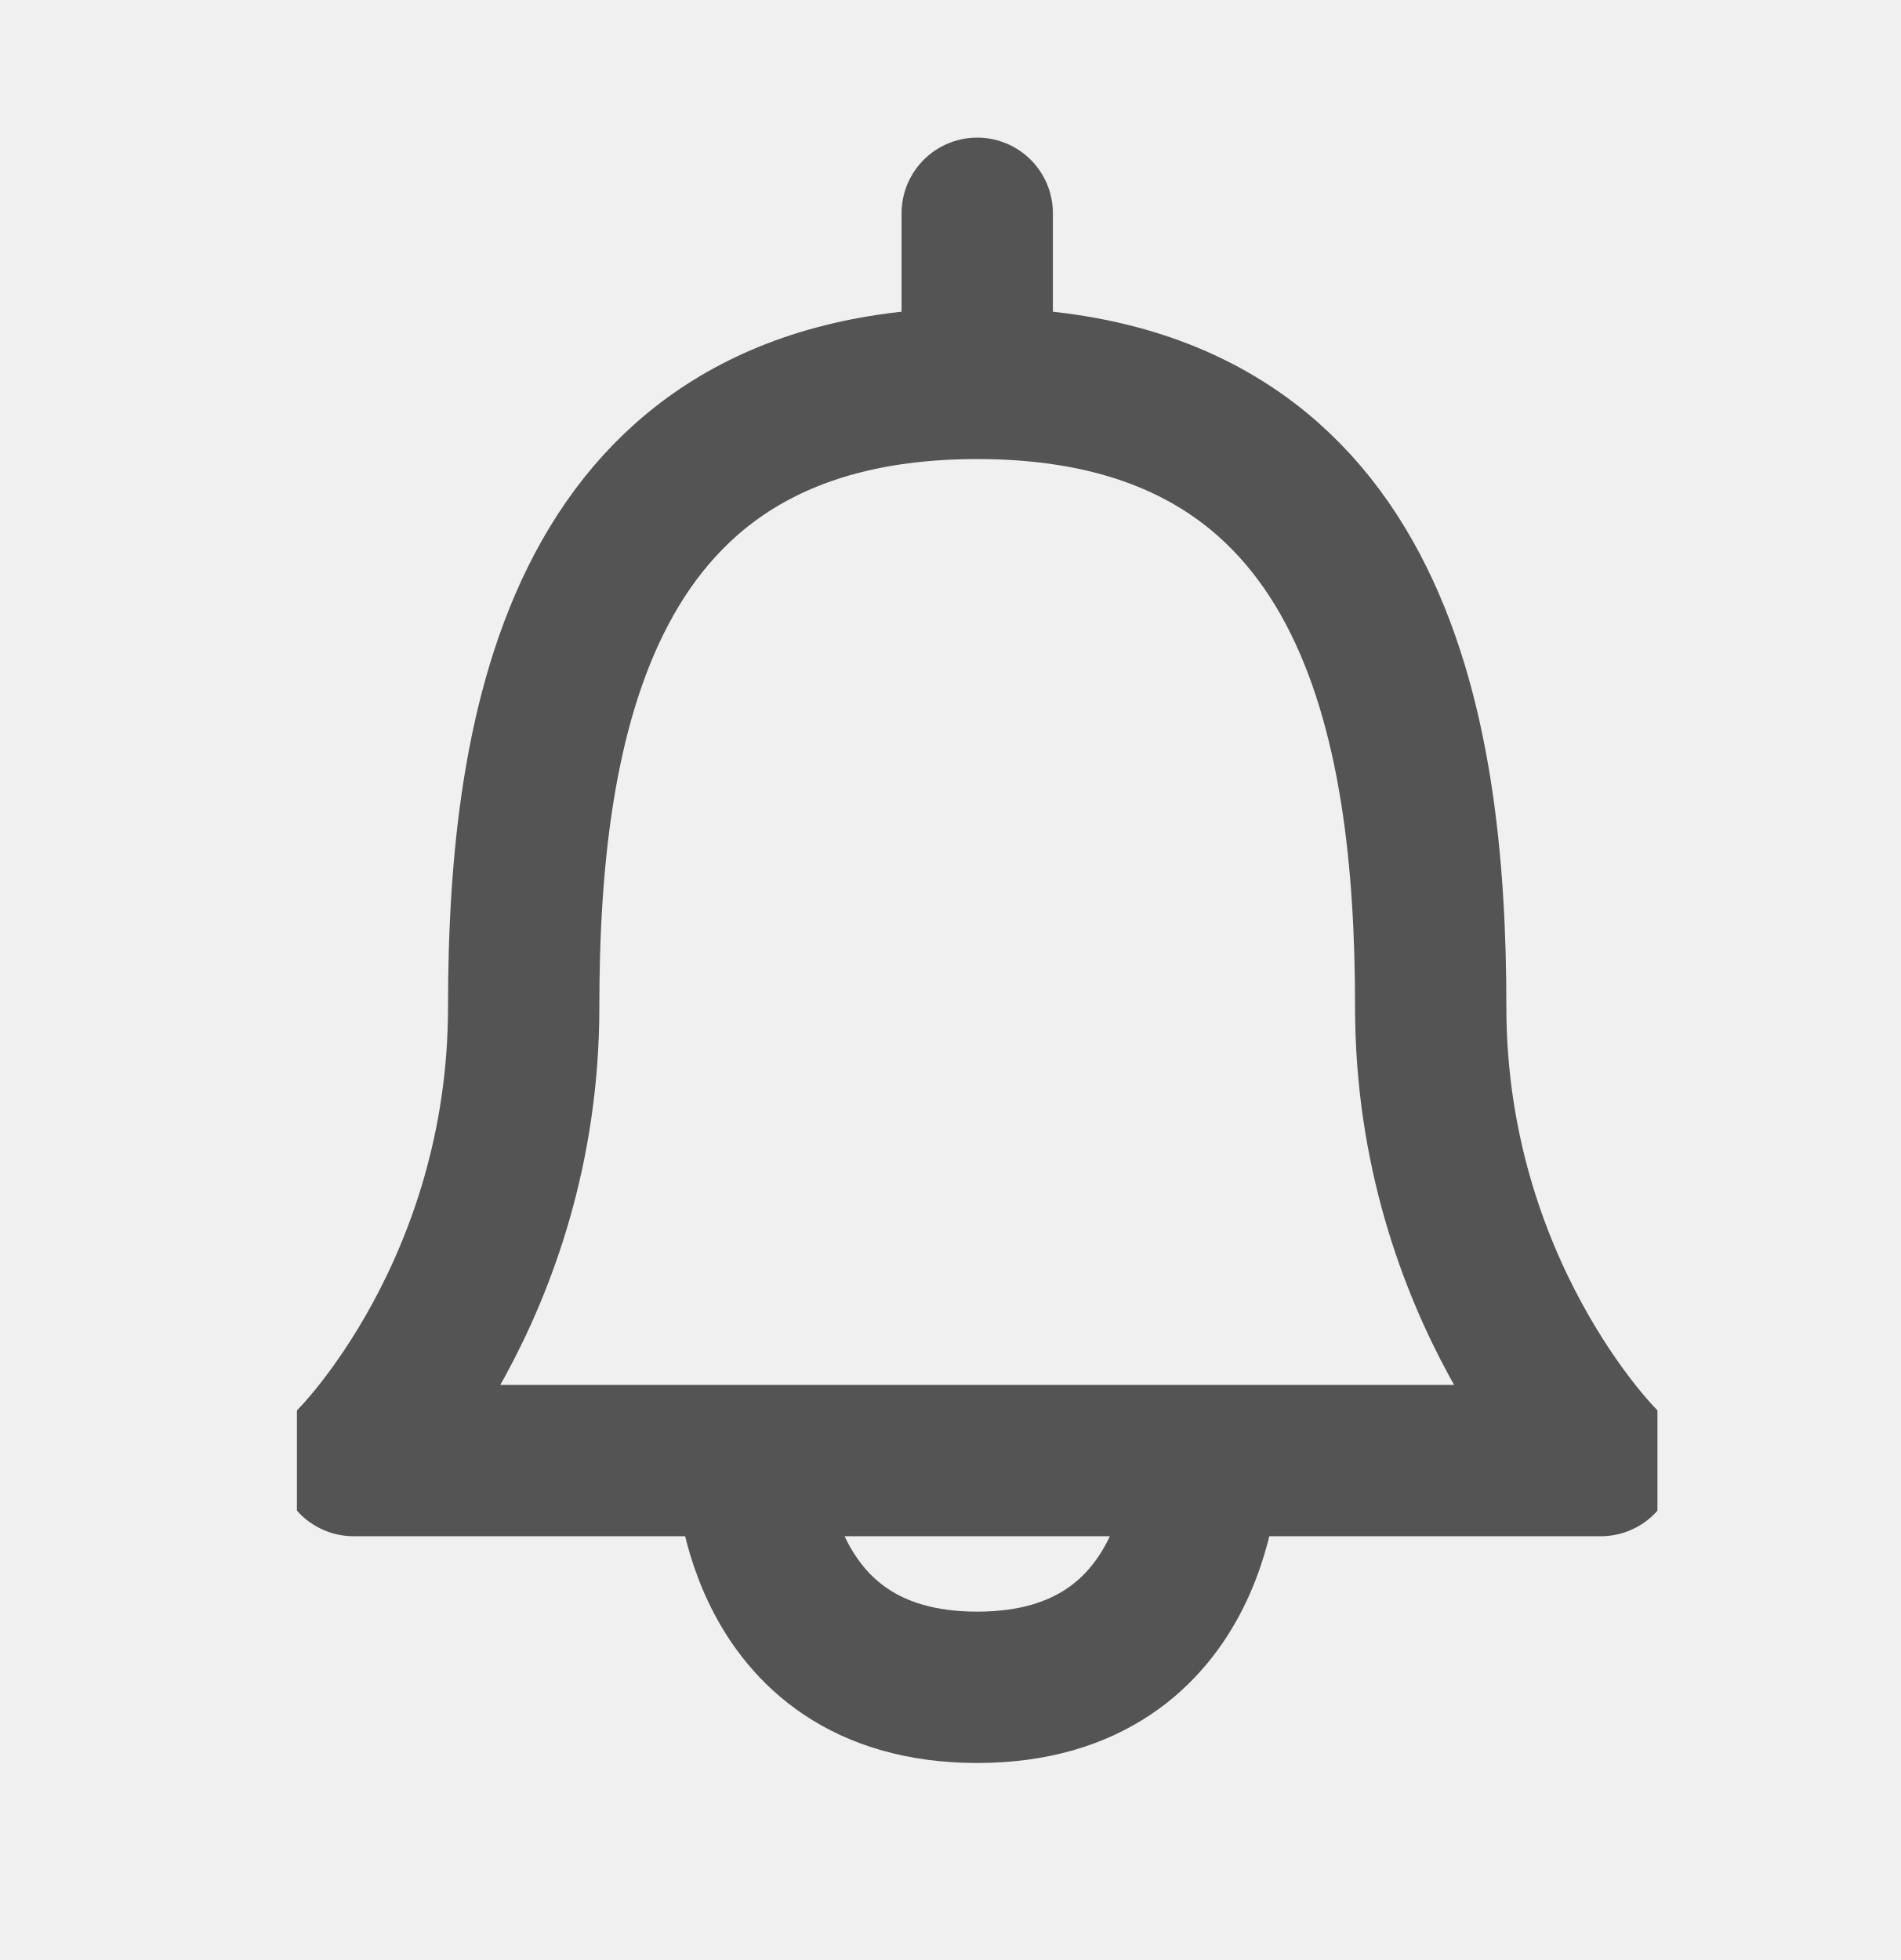
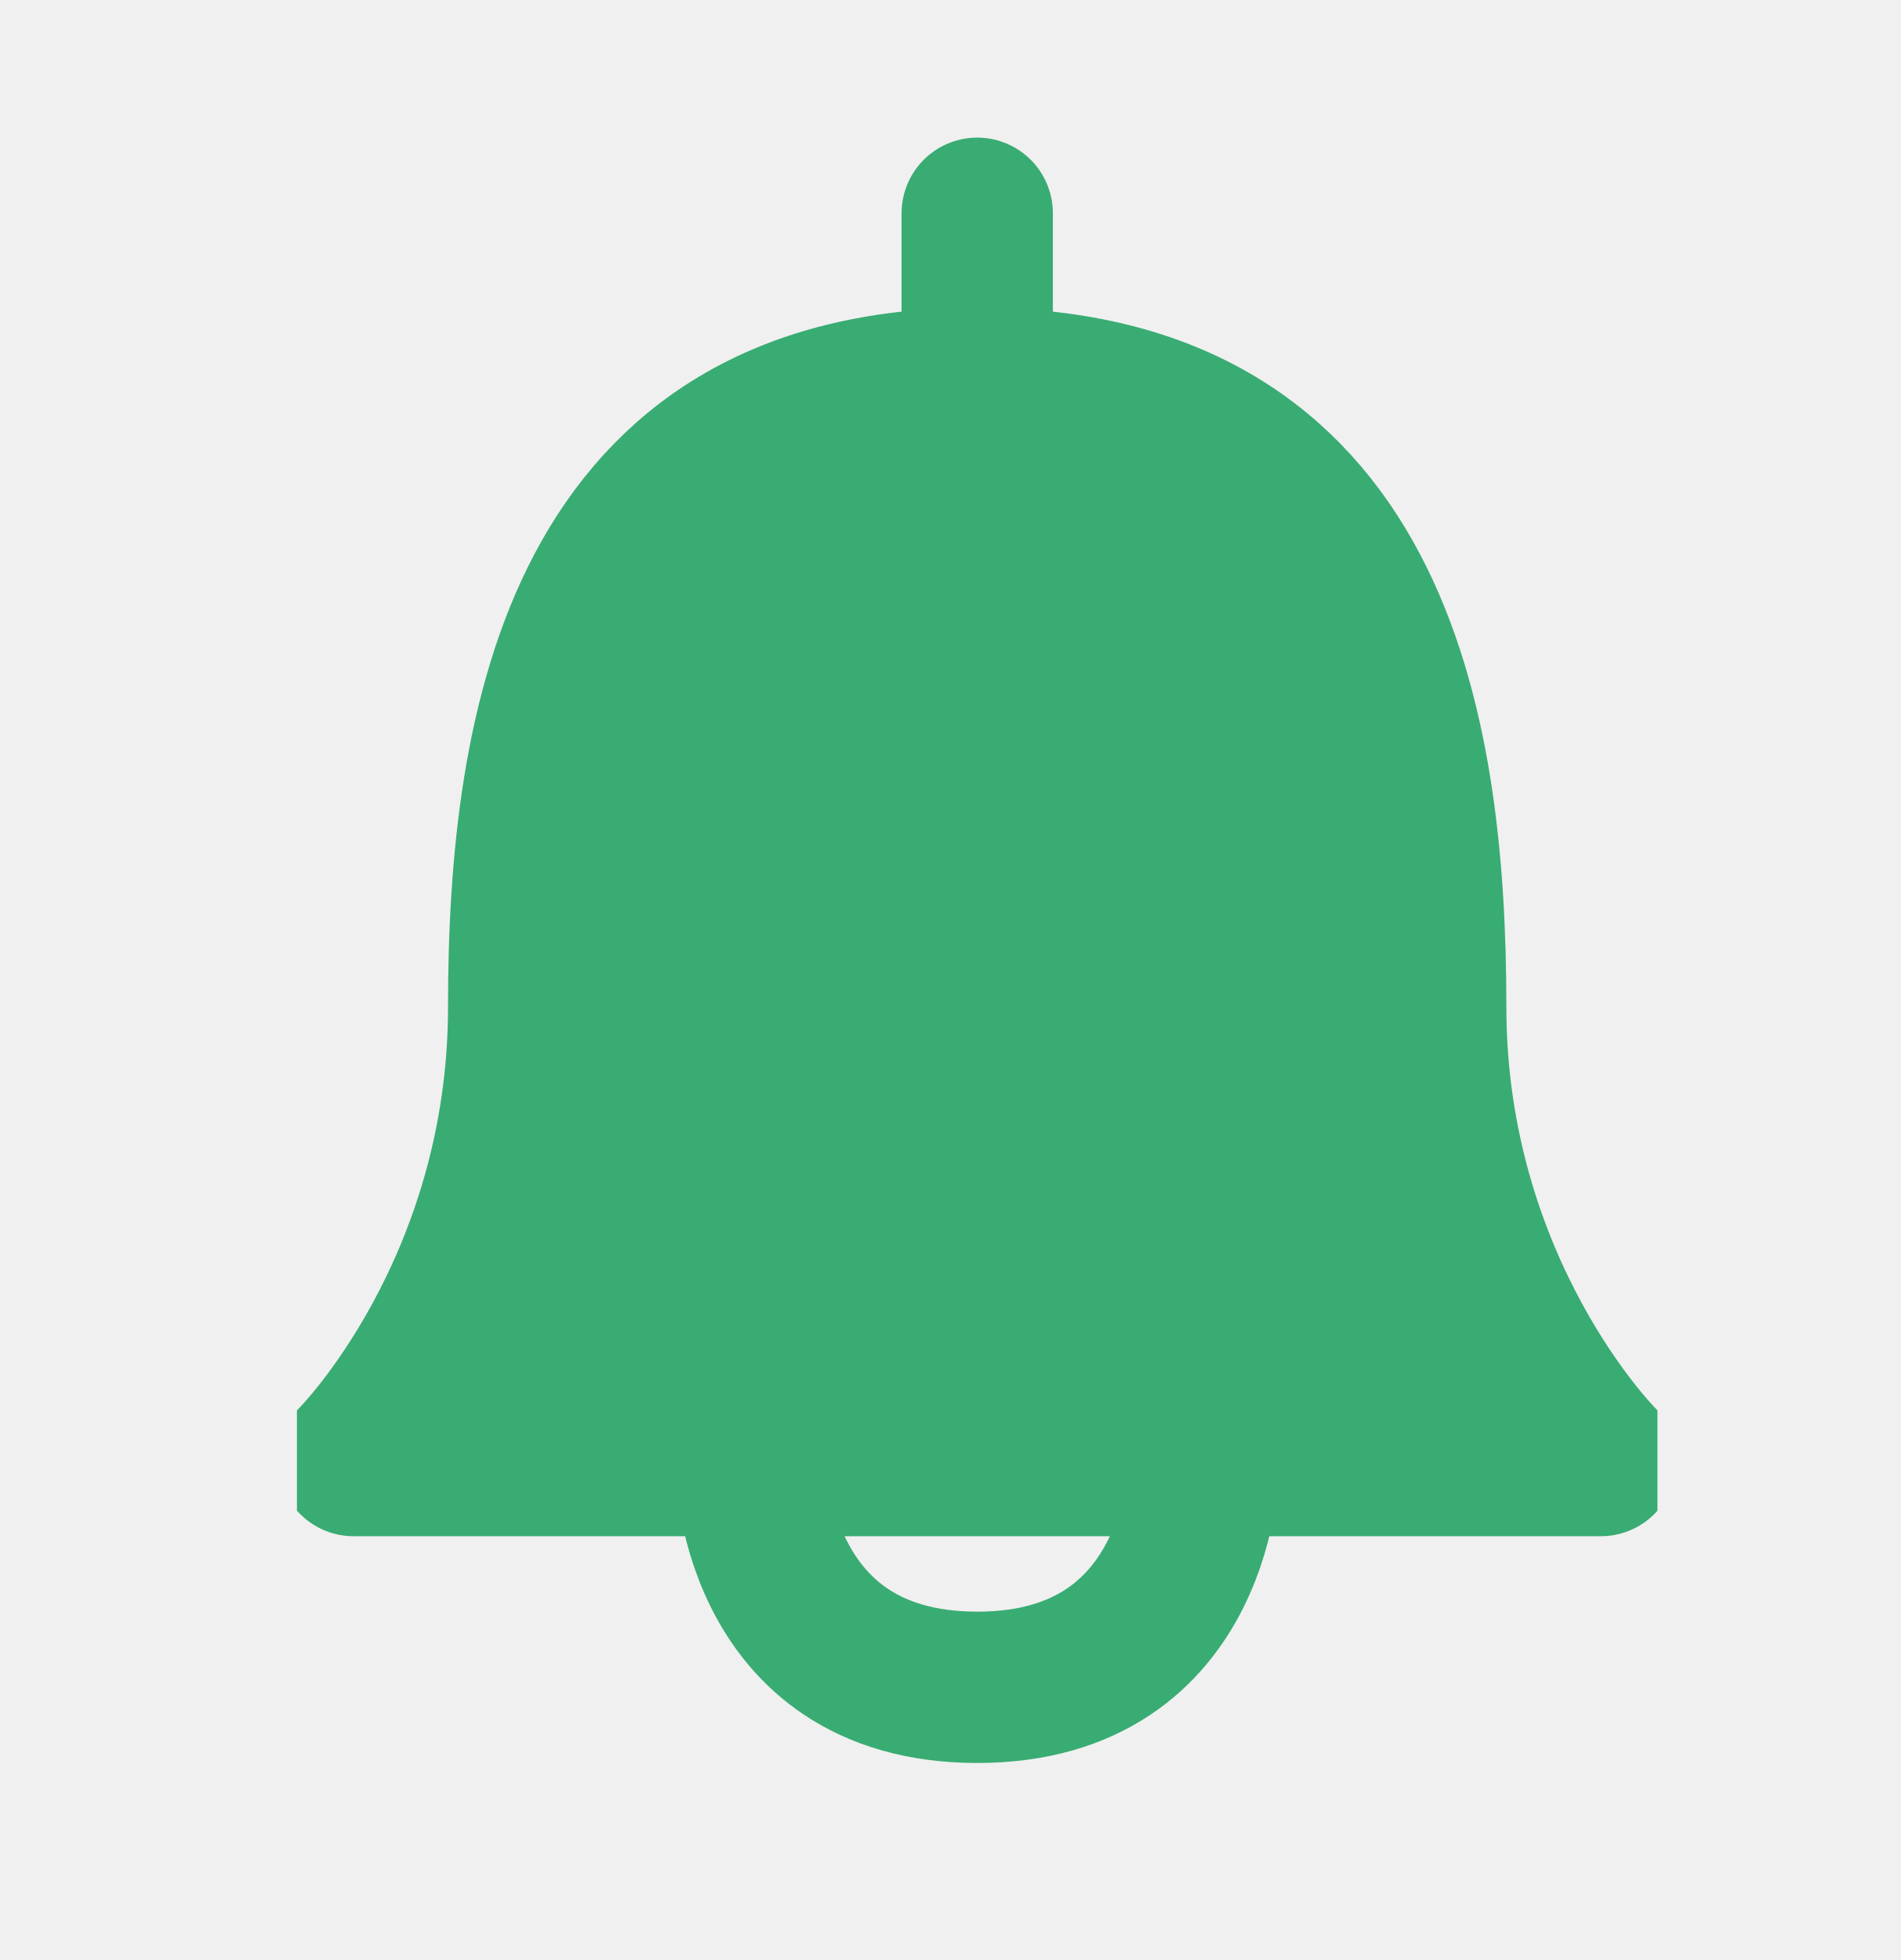
<svg xmlns="http://www.w3.org/2000/svg" width="32" height="33" viewBox="0 0 32 33" fill="none">
-   <g clip-path="url(#clip0_21_4810)">
-     <path d="M16.455 6.455C9.773 6.455 8.818 12.182 8.818 16.954C8.818 21.727 5.955 24.591 5.955 24.591H26.955C26.955 24.591 24.091 21.727 24.091 16.954C24.091 12.182 23.137 6.455 16.455 6.455ZM16.455 6.455V3.591M20.273 24.591C20.273 24.591 20.273 28.409 16.455 28.409C12.637 28.409 12.637 24.591 12.637 24.591" stroke="#121212" stroke-opacity="0.7" stroke-width="2.548" stroke-linecap="round" stroke-linejoin="round" />
+   <g clip-path="url(#clip0_123_1685)">
+     <path d="M16.455 6.454C9.773 6.454 8.818 12.182 8.818 16.954C8.818 21.727 5.955 24.591 5.955 24.591H12.637H20.273H26.955C26.955 24.591 24.091 21.727 24.091 16.954C24.091 12.182 23.137 6.454 16.455 6.454Z" fill="#39AC73" />
+     <path d="M16.455 6.454C9.773 6.454 8.818 12.182 8.818 16.954C8.818 21.727 5.955 24.591 5.955 24.591M16.455 6.454C23.137 6.454 24.091 12.182 24.091 16.954C24.091 21.727 26.955 24.591 26.955 24.591M16.455 6.454V3.591M26.955 24.591H5.955M26.955 24.591H20.273M5.955 24.591H12.637M20.273 24.591C20.273 24.591 20.273 28.409 16.455 28.409C12.637 28.409 12.637 24.591 12.637 24.591M20.273 24.591H12.637" stroke="#39AC73" stroke-width="2.548" stroke-linecap="round" stroke-linejoin="round" />
  </g>
  <defs>
-     <clipPath id="clip0_21_4810">
+     <clipPath id="clip0_123_1685">
      <rect width="22.909" height="28" fill="white" transform="translate(5 2)" />
    </clipPath>
  </defs>
</svg>
